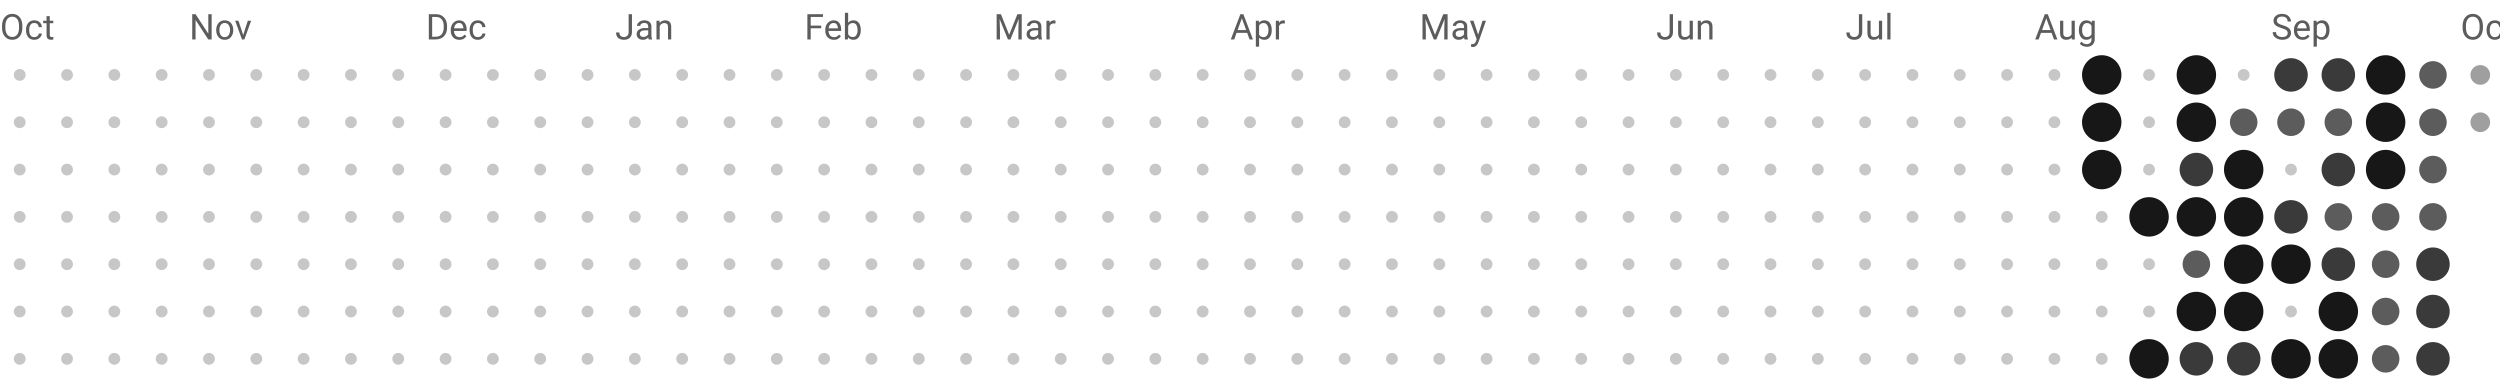
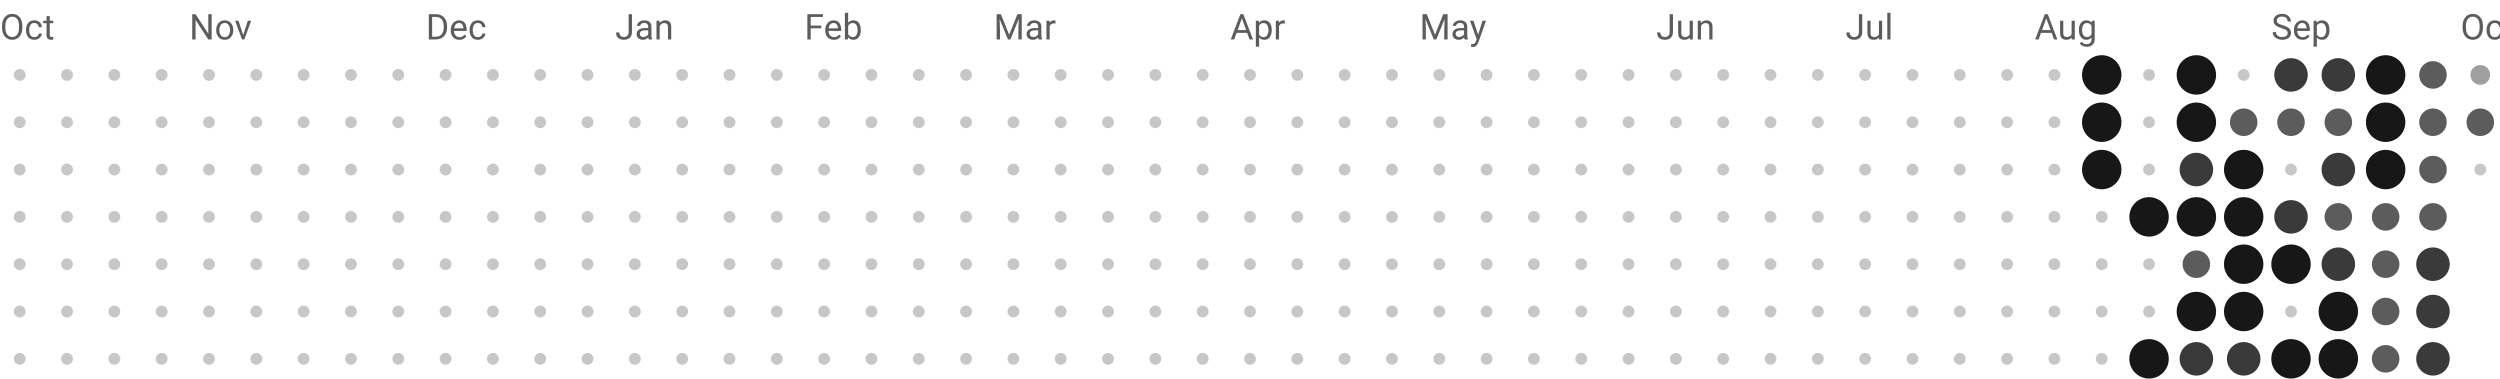
<svg xmlns="http://www.w3.org/2000/svg" width="634" height="96" viewBox="0 0 634 96" role="img">
  <text x="0" y="10" font-family="-apple-system,BlinkMacSystemFont,'Segoe UI',Roboto,Helvetica,Arial,sans-serif" font-size="9" fill="#5c5c5c">Oct</text>
  <text x="48" y="10" font-family="-apple-system,BlinkMacSystemFont,'Segoe UI',Roboto,Helvetica,Arial,sans-serif" font-size="9" fill="#5c5c5c">Nov</text>
  <text x="108" y="10" font-family="-apple-system,BlinkMacSystemFont,'Segoe UI',Roboto,Helvetica,Arial,sans-serif" font-size="9" fill="#5c5c5c">Dec</text>
  <text x="156" y="10" font-family="-apple-system,BlinkMacSystemFont,'Segoe UI',Roboto,Helvetica,Arial,sans-serif" font-size="9" fill="#5c5c5c">Jan</text>
  <text x="204" y="10" font-family="-apple-system,BlinkMacSystemFont,'Segoe UI',Roboto,Helvetica,Arial,sans-serif" font-size="9" fill="#5c5c5c">Feb</text>
  <text x="252" y="10" font-family="-apple-system,BlinkMacSystemFont,'Segoe UI',Roboto,Helvetica,Arial,sans-serif" font-size="9" fill="#5c5c5c">Mar</text>
  <text x="312" y="10" font-family="-apple-system,BlinkMacSystemFont,'Segoe UI',Roboto,Helvetica,Arial,sans-serif" font-size="9" fill="#5c5c5c">Apr</text>
  <text x="360" y="10" font-family="-apple-system,BlinkMacSystemFont,'Segoe UI',Roboto,Helvetica,Arial,sans-serif" font-size="9" fill="#5c5c5c">May</text>
  <text x="420" y="10" font-family="-apple-system,BlinkMacSystemFont,'Segoe UI',Roboto,Helvetica,Arial,sans-serif" font-size="9" fill="#5c5c5c">Jun</text>
  <text x="468" y="10" font-family="-apple-system,BlinkMacSystemFont,'Segoe UI',Roboto,Helvetica,Arial,sans-serif" font-size="9" fill="#5c5c5c">Jul</text>
  <text x="516" y="10" font-family="-apple-system,BlinkMacSystemFont,'Segoe UI',Roboto,Helvetica,Arial,sans-serif" font-size="9" fill="#5c5c5c">Aug</text>
  <text x="576" y="10" font-family="-apple-system,BlinkMacSystemFont,'Segoe UI',Roboto,Helvetica,Arial,sans-serif" font-size="9" fill="#5c5c5c">Sep</text>
  <text x="624" y="10" font-family="-apple-system,BlinkMacSystemFont,'Segoe UI',Roboto,Helvetica,Arial,sans-serif" font-size="9" fill="#5c5c5c">Oct</text>
  <circle cx="5" cy="19" r="1.5" fill="#c7c7c7" />
  <circle cx="5" cy="31" r="1.5" fill="#c7c7c7" />
  <circle cx="5" cy="43" r="1.5" fill="#c7c7c7" />
  <circle cx="5" cy="55" r="1.5" fill="#c7c7c7" />
  <circle cx="5" cy="67" r="1.5" fill="#c7c7c7" />
  <circle cx="5" cy="79" r="1.5" fill="#c7c7c7" />
  <circle cx="5" cy="91" r="1.5" fill="#c7c7c7" />
  <circle cx="17" cy="19" r="1.5" fill="#c7c7c7" />
  <circle cx="17" cy="31" r="1.5" fill="#c7c7c7" />
  <circle cx="17" cy="43" r="1.5" fill="#c7c7c7" />
  <circle cx="17" cy="55" r="1.5" fill="#c7c7c7" />
  <circle cx="17" cy="67" r="1.5" fill="#c7c7c7" />
  <circle cx="17" cy="79" r="1.5" fill="#c7c7c7" />
  <circle cx="17" cy="91" r="1.5" fill="#c7c7c7" />
  <circle cx="29" cy="19" r="1.5" fill="#c7c7c7" />
  <circle cx="29" cy="31" r="1.5" fill="#c7c7c7" />
  <circle cx="29" cy="43" r="1.5" fill="#c7c7c7" />
  <circle cx="29" cy="55" r="1.5" fill="#c7c7c7" />
  <circle cx="29" cy="67" r="1.5" fill="#c7c7c7" />
  <circle cx="29" cy="79" r="1.5" fill="#c7c7c7" />
  <circle cx="29" cy="91" r="1.5" fill="#c7c7c7" />
  <circle cx="41" cy="19" r="1.5" fill="#c7c7c7" />
  <circle cx="41" cy="31" r="1.5" fill="#c7c7c7" />
  <circle cx="41" cy="43" r="1.5" fill="#c7c7c7" />
  <circle cx="41" cy="55" r="1.5" fill="#c7c7c7" />
  <circle cx="41" cy="67" r="1.5" fill="#c7c7c7" />
  <circle cx="41" cy="79" r="1.5" fill="#c7c7c7" />
  <circle cx="41" cy="91" r="1.5" fill="#c7c7c7" />
  <circle cx="53" cy="19" r="1.5" fill="#c7c7c7" />
  <circle cx="53" cy="31" r="1.5" fill="#c7c7c7" />
  <circle cx="53" cy="43" r="1.5" fill="#c7c7c7" />
  <circle cx="53" cy="55" r="1.5" fill="#c7c7c7" />
  <circle cx="53" cy="67" r="1.5" fill="#c7c7c7" />
  <circle cx="53" cy="79" r="1.5" fill="#c7c7c7" />
  <circle cx="53" cy="91" r="1.5" fill="#c7c7c7" />
  <circle cx="65" cy="19" r="1.5" fill="#c7c7c7" />
  <circle cx="65" cy="31" r="1.5" fill="#c7c7c7" />
  <circle cx="65" cy="43" r="1.5" fill="#c7c7c7" />
  <circle cx="65" cy="55" r="1.5" fill="#c7c7c7" />
  <circle cx="65" cy="67" r="1.5" fill="#c7c7c7" />
  <circle cx="65" cy="79" r="1.5" fill="#c7c7c7" />
  <circle cx="65" cy="91" r="1.5" fill="#c7c7c7" />
  <circle cx="77" cy="19" r="1.5" fill="#c7c7c7" />
  <circle cx="77" cy="31" r="1.5" fill="#c7c7c7" />
  <circle cx="77" cy="43" r="1.5" fill="#c7c7c7" />
  <circle cx="77" cy="55" r="1.5" fill="#c7c7c7" />
  <circle cx="77" cy="67" r="1.5" fill="#c7c7c7" />
  <circle cx="77" cy="79" r="1.5" fill="#c7c7c7" />
  <circle cx="77" cy="91" r="1.5" fill="#c7c7c7" />
  <circle cx="89" cy="19" r="1.5" fill="#c7c7c7" />
  <circle cx="89" cy="31" r="1.5" fill="#c7c7c7" />
  <circle cx="89" cy="43" r="1.5" fill="#c7c7c7" />
  <circle cx="89" cy="55" r="1.5" fill="#c7c7c7" />
  <circle cx="89" cy="67" r="1.5" fill="#c7c7c7" />
  <circle cx="89" cy="79" r="1.5" fill="#c7c7c7" />
  <circle cx="89" cy="91" r="1.5" fill="#c7c7c7" />
  <circle cx="101" cy="19" r="1.5" fill="#c7c7c7" />
  <circle cx="101" cy="31" r="1.5" fill="#c7c7c7" />
  <circle cx="101" cy="43" r="1.5" fill="#c7c7c7" />
  <circle cx="101" cy="55" r="1.5" fill="#c7c7c7" />
  <circle cx="101" cy="67" r="1.5" fill="#c7c7c7" />
  <circle cx="101" cy="79" r="1.5" fill="#c7c7c7" />
  <circle cx="101" cy="91" r="1.5" fill="#c7c7c7" />
  <circle cx="113" cy="19" r="1.5" fill="#c7c7c7" />
  <circle cx="113" cy="31" r="1.5" fill="#c7c7c7" />
  <circle cx="113" cy="43" r="1.5" fill="#c7c7c7" />
  <circle cx="113" cy="55" r="1.5" fill="#c7c7c7" />
  <circle cx="113" cy="67" r="1.5" fill="#c7c7c7" />
  <circle cx="113" cy="79" r="1.5" fill="#c7c7c7" />
  <circle cx="113" cy="91" r="1.5" fill="#c7c7c7" />
  <circle cx="125" cy="19" r="1.5" fill="#c7c7c7" />
  <circle cx="125" cy="31" r="1.5" fill="#c7c7c7" />
  <circle cx="125" cy="43" r="1.5" fill="#c7c7c7" />
  <circle cx="125" cy="55" r="1.5" fill="#c7c7c7" />
  <circle cx="125" cy="67" r="1.5" fill="#c7c7c7" />
  <circle cx="125" cy="79" r="1.5" fill="#c7c7c7" />
  <circle cx="125" cy="91" r="1.5" fill="#c7c7c7" />
  <circle cx="137" cy="19" r="1.5" fill="#c7c7c7" />
  <circle cx="137" cy="31" r="1.5" fill="#c7c7c7" />
  <circle cx="137" cy="43" r="1.5" fill="#c7c7c7" />
  <circle cx="137" cy="55" r="1.5" fill="#c7c7c7" />
  <circle cx="137" cy="67" r="1.5" fill="#c7c7c7" />
  <circle cx="137" cy="79" r="1.5" fill="#c7c7c7" />
  <circle cx="137" cy="91" r="1.5" fill="#c7c7c7" />
  <circle cx="149" cy="19" r="1.5" fill="#c7c7c7" />
  <circle cx="149" cy="31" r="1.5" fill="#c7c7c7" />
  <circle cx="149" cy="43" r="1.5" fill="#c7c7c7" />
  <circle cx="149" cy="55" r="1.5" fill="#c7c7c7" />
  <circle cx="149" cy="67" r="1.5" fill="#c7c7c7" />
  <circle cx="149" cy="79" r="1.5" fill="#c7c7c7" />
  <circle cx="149" cy="91" r="1.5" fill="#c7c7c7" />
  <circle cx="161" cy="19" r="1.5" fill="#c7c7c7" />
  <circle cx="161" cy="31" r="1.5" fill="#c7c7c7" />
  <circle cx="161" cy="43" r="1.5" fill="#c7c7c7" />
  <circle cx="161" cy="55" r="1.5" fill="#c7c7c7" />
  <circle cx="161" cy="67" r="1.5" fill="#c7c7c7" />
  <circle cx="161" cy="79" r="1.5" fill="#c7c7c7" />
  <circle cx="161" cy="91" r="1.5" fill="#c7c7c7" />
  <circle cx="173" cy="19" r="1.5" fill="#c7c7c7" />
  <circle cx="173" cy="31" r="1.5" fill="#c7c7c7" />
  <circle cx="173" cy="43" r="1.5" fill="#c7c7c7" />
  <circle cx="173" cy="55" r="1.5" fill="#c7c7c7" />
  <circle cx="173" cy="67" r="1.5" fill="#c7c7c7" />
  <circle cx="173" cy="79" r="1.5" fill="#c7c7c7" />
  <circle cx="173" cy="91" r="1.5" fill="#c7c7c7" />
  <circle cx="185" cy="19" r="1.5" fill="#c7c7c7" />
  <circle cx="185" cy="31" r="1.5" fill="#c7c7c7" />
  <circle cx="185" cy="43" r="1.5" fill="#c7c7c7" />
  <circle cx="185" cy="55" r="1.5" fill="#c7c7c7" />
  <circle cx="185" cy="67" r="1.5" fill="#c7c7c7" />
  <circle cx="185" cy="79" r="1.5" fill="#c7c7c7" />
  <circle cx="185" cy="91" r="1.5" fill="#c7c7c7" />
  <circle cx="197" cy="19" r="1.5" fill="#c7c7c7" />
  <circle cx="197" cy="31" r="1.5" fill="#c7c7c7" />
  <circle cx="197" cy="43" r="1.5" fill="#c7c7c7" />
  <circle cx="197" cy="55" r="1.5" fill="#c7c7c7" />
  <circle cx="197" cy="67" r="1.5" fill="#c7c7c7" />
  <circle cx="197" cy="79" r="1.5" fill="#c7c7c7" />
  <circle cx="197" cy="91" r="1.5" fill="#c7c7c7" />
  <circle cx="209" cy="19" r="1.5" fill="#c7c7c7" />
  <circle cx="209" cy="31" r="1.5" fill="#c7c7c7" />
  <circle cx="209" cy="43" r="1.5" fill="#c7c7c7" />
  <circle cx="209" cy="55" r="1.5" fill="#c7c7c7" />
  <circle cx="209" cy="67" r="1.5" fill="#c7c7c7" />
  <circle cx="209" cy="79" r="1.5" fill="#c7c7c7" />
  <circle cx="209" cy="91" r="1.5" fill="#c7c7c7" />
  <circle cx="221" cy="19" r="1.5" fill="#c7c7c7" />
  <circle cx="221" cy="31" r="1.5" fill="#c7c7c7" />
  <circle cx="221" cy="43" r="1.5" fill="#c7c7c7" />
  <circle cx="221" cy="55" r="1.5" fill="#c7c7c7" />
  <circle cx="221" cy="67" r="1.5" fill="#c7c7c7" />
  <circle cx="221" cy="79" r="1.5" fill="#c7c7c7" />
  <circle cx="221" cy="91" r="1.5" fill="#c7c7c7" />
  <circle cx="233" cy="19" r="1.5" fill="#c7c7c7" />
  <circle cx="233" cy="31" r="1.5" fill="#c7c7c7" />
  <circle cx="233" cy="43" r="1.5" fill="#c7c7c7" />
  <circle cx="233" cy="55" r="1.5" fill="#c7c7c7" />
  <circle cx="233" cy="67" r="1.5" fill="#c7c7c7" />
  <circle cx="233" cy="79" r="1.5" fill="#c7c7c7" />
  <circle cx="233" cy="91" r="1.5" fill="#c7c7c7" />
  <circle cx="245" cy="19" r="1.5" fill="#c7c7c7" />
  <circle cx="245" cy="31" r="1.5" fill="#c7c7c7" />
  <circle cx="245" cy="43" r="1.5" fill="#c7c7c7" />
  <circle cx="245" cy="55" r="1.5" fill="#c7c7c7" />
  <circle cx="245" cy="67" r="1.5" fill="#c7c7c7" />
  <circle cx="245" cy="79" r="1.5" fill="#c7c7c7" />
  <circle cx="245" cy="91" r="1.5" fill="#c7c7c7" />
  <circle cx="257" cy="19" r="1.5" fill="#c7c7c7" />
  <circle cx="257" cy="31" r="1.5" fill="#c7c7c7" />
  <circle cx="257" cy="43" r="1.5" fill="#c7c7c7" />
  <circle cx="257" cy="55" r="1.5" fill="#c7c7c7" />
  <circle cx="257" cy="67" r="1.5" fill="#c7c7c7" />
  <circle cx="257" cy="79" r="1.5" fill="#c7c7c7" />
  <circle cx="257" cy="91" r="1.5" fill="#c7c7c7" />
  <circle cx="269" cy="19" r="1.5" fill="#c7c7c7" />
  <circle cx="269" cy="31" r="1.5" fill="#c7c7c7" />
  <circle cx="269" cy="43" r="1.5" fill="#c7c7c7" />
  <circle cx="269" cy="55" r="1.5" fill="#c7c7c7" />
  <circle cx="269" cy="67" r="1.5" fill="#c7c7c7" />
  <circle cx="269" cy="79" r="1.5" fill="#c7c7c7" />
  <circle cx="269" cy="91" r="1.5" fill="#c7c7c7" />
  <circle cx="281" cy="19" r="1.5" fill="#c7c7c7" />
  <circle cx="281" cy="31" r="1.5" fill="#c7c7c7" />
  <circle cx="281" cy="43" r="1.5" fill="#c7c7c7" />
  <circle cx="281" cy="55" r="1.5" fill="#c7c7c7" />
  <circle cx="281" cy="67" r="1.5" fill="#c7c7c7" />
  <circle cx="281" cy="79" r="1.5" fill="#c7c7c7" />
  <circle cx="281" cy="91" r="1.5" fill="#c7c7c7" />
  <circle cx="293" cy="19" r="1.5" fill="#c7c7c7" />
  <circle cx="293" cy="31" r="1.5" fill="#c7c7c7" />
  <circle cx="293" cy="43" r="1.5" fill="#c7c7c7" />
  <circle cx="293" cy="55" r="1.5" fill="#c7c7c7" />
  <circle cx="293" cy="67" r="1.5" fill="#c7c7c7" />
  <circle cx="293" cy="79" r="1.5" fill="#c7c7c7" />
  <circle cx="293" cy="91" r="1.5" fill="#c7c7c7" />
  <circle cx="305" cy="19" r="1.5" fill="#c7c7c7" />
  <circle cx="305" cy="31" r="1.5" fill="#c7c7c7" />
  <circle cx="305" cy="43" r="1.5" fill="#c7c7c7" />
  <circle cx="305" cy="55" r="1.5" fill="#c7c7c7" />
  <circle cx="305" cy="67" r="1.5" fill="#c7c7c7" />
  <circle cx="305" cy="79" r="1.5" fill="#c7c7c7" />
  <circle cx="305" cy="91" r="1.5" fill="#c7c7c7" />
  <circle cx="317" cy="19" r="1.5" fill="#c7c7c7" />
  <circle cx="317" cy="31" r="1.5" fill="#c7c7c7" />
  <circle cx="317" cy="43" r="1.5" fill="#c7c7c7" />
  <circle cx="317" cy="55" r="1.5" fill="#c7c7c7" />
  <circle cx="317" cy="67" r="1.5" fill="#c7c7c7" />
  <circle cx="317" cy="79" r="1.5" fill="#c7c7c7" />
  <circle cx="317" cy="91" r="1.5" fill="#c7c7c7" />
  <circle cx="329" cy="19" r="1.5" fill="#c7c7c7" />
  <circle cx="329" cy="31" r="1.5" fill="#c7c7c7" />
  <circle cx="329" cy="43" r="1.5" fill="#c7c7c7" />
  <circle cx="329" cy="55" r="1.5" fill="#c7c7c7" />
  <circle cx="329" cy="67" r="1.5" fill="#c7c7c7" />
  <circle cx="329" cy="79" r="1.5" fill="#c7c7c7" />
  <circle cx="329" cy="91" r="1.5" fill="#c7c7c7" />
  <circle cx="341" cy="19" r="1.5" fill="#c7c7c7" />
  <circle cx="341" cy="31" r="1.5" fill="#c7c7c7" />
  <circle cx="341" cy="43" r="1.5" fill="#c7c7c7" />
  <circle cx="341" cy="55" r="1.5" fill="#c7c7c7" />
  <circle cx="341" cy="67" r="1.5" fill="#c7c7c7" />
  <circle cx="341" cy="79" r="1.5" fill="#c7c7c7" />
  <circle cx="341" cy="91" r="1.5" fill="#c7c7c7" />
  <circle cx="353" cy="19" r="1.5" fill="#c7c7c7" />
  <circle cx="353" cy="31" r="1.5" fill="#c7c7c7" />
  <circle cx="353" cy="43" r="1.5" fill="#c7c7c7" />
  <circle cx="353" cy="55" r="1.5" fill="#c7c7c7" />
  <circle cx="353" cy="67" r="1.5" fill="#c7c7c7" />
  <circle cx="353" cy="79" r="1.5" fill="#c7c7c7" />
  <circle cx="353" cy="91" r="1.5" fill="#c7c7c7" />
  <circle cx="365" cy="19" r="1.5" fill="#c7c7c7" />
  <circle cx="365" cy="31" r="1.5" fill="#c7c7c7" />
  <circle cx="365" cy="43" r="1.5" fill="#c7c7c7" />
  <circle cx="365" cy="55" r="1.5" fill="#c7c7c7" />
  <circle cx="365" cy="67" r="1.5" fill="#c7c7c7" />
  <circle cx="365" cy="79" r="1.5" fill="#c7c7c7" />
  <circle cx="365" cy="91" r="1.5" fill="#c7c7c7" />
  <circle cx="377" cy="19" r="1.5" fill="#c7c7c7" />
  <circle cx="377" cy="31" r="1.5" fill="#c7c7c7" />
  <circle cx="377" cy="43" r="1.5" fill="#c7c7c7" />
  <circle cx="377" cy="55" r="1.5" fill="#c7c7c7" />
  <circle cx="377" cy="67" r="1.5" fill="#c7c7c7" />
  <circle cx="377" cy="79" r="1.5" fill="#c7c7c7" />
  <circle cx="377" cy="91" r="1.5" fill="#c7c7c7" />
  <circle cx="389" cy="19" r="1.5" fill="#c7c7c7" />
  <circle cx="389" cy="31" r="1.5" fill="#c7c7c7" />
  <circle cx="389" cy="43" r="1.5" fill="#c7c7c7" />
  <circle cx="389" cy="55" r="1.5" fill="#c7c7c7" />
  <circle cx="389" cy="67" r="1.5" fill="#c7c7c7" />
  <circle cx="389" cy="79" r="1.5" fill="#c7c7c7" />
  <circle cx="389" cy="91" r="1.5" fill="#c7c7c7" />
  <circle cx="401" cy="19" r="1.5" fill="#c7c7c7" />
  <circle cx="401" cy="31" r="1.5" fill="#c7c7c7" />
  <circle cx="401" cy="43" r="1.5" fill="#c7c7c7" />
  <circle cx="401" cy="55" r="1.5" fill="#c7c7c7" />
  <circle cx="401" cy="67" r="1.5" fill="#c7c7c7" />
  <circle cx="401" cy="79" r="1.5" fill="#c7c7c7" />
  <circle cx="401" cy="91" r="1.5" fill="#c7c7c7" />
  <circle cx="413" cy="19" r="1.5" fill="#c7c7c7" />
  <circle cx="413" cy="31" r="1.5" fill="#c7c7c7" />
  <circle cx="413" cy="43" r="1.5" fill="#c7c7c7" />
  <circle cx="413" cy="55" r="1.5" fill="#c7c7c7" />
  <circle cx="413" cy="67" r="1.5" fill="#c7c7c7" />
  <circle cx="413" cy="79" r="1.5" fill="#c7c7c7" />
  <circle cx="413" cy="91" r="1.5" fill="#c7c7c7" />
  <circle cx="425" cy="19" r="1.5" fill="#c7c7c7" />
  <circle cx="425" cy="31" r="1.5" fill="#c7c7c7" />
  <circle cx="425" cy="43" r="1.5" fill="#c7c7c7" />
  <circle cx="425" cy="55" r="1.5" fill="#c7c7c7" />
  <circle cx="425" cy="67" r="1.5" fill="#c7c7c7" />
  <circle cx="425" cy="79" r="1.5" fill="#c7c7c7" />
  <circle cx="425" cy="91" r="1.5" fill="#c7c7c7" />
  <circle cx="437" cy="19" r="1.5" fill="#c7c7c7" />
  <circle cx="437" cy="31" r="1.5" fill="#c7c7c7" />
  <circle cx="437" cy="43" r="1.5" fill="#c7c7c7" />
  <circle cx="437" cy="55" r="1.5" fill="#c7c7c7" />
  <circle cx="437" cy="67" r="1.5" fill="#c7c7c7" />
  <circle cx="437" cy="79" r="1.5" fill="#c7c7c7" />
  <circle cx="437" cy="91" r="1.5" fill="#c7c7c7" />
  <circle cx="449" cy="19" r="1.5" fill="#c7c7c7" />
  <circle cx="449" cy="31" r="1.5" fill="#c7c7c7" />
  <circle cx="449" cy="43" r="1.5" fill="#c7c7c7" />
  <circle cx="449" cy="55" r="1.5" fill="#c7c7c7" />
  <circle cx="449" cy="67" r="1.5" fill="#c7c7c7" />
  <circle cx="449" cy="79" r="1.5" fill="#c7c7c7" />
  <circle cx="449" cy="91" r="1.5" fill="#c7c7c7" />
  <circle cx="461" cy="19" r="1.5" fill="#c7c7c7" />
  <circle cx="461" cy="31" r="1.5" fill="#c7c7c7" />
  <circle cx="461" cy="43" r="1.5" fill="#c7c7c7" />
  <circle cx="461" cy="55" r="1.5" fill="#c7c7c7" />
  <circle cx="461" cy="67" r="1.5" fill="#c7c7c7" />
  <circle cx="461" cy="79" r="1.5" fill="#c7c7c7" />
  <circle cx="461" cy="91" r="1.5" fill="#c7c7c7" />
  <circle cx="473" cy="19" r="1.5" fill="#c7c7c7" />
  <circle cx="473" cy="31" r="1.5" fill="#c7c7c7" />
  <circle cx="473" cy="43" r="1.5" fill="#c7c7c7" />
  <circle cx="473" cy="55" r="1.5" fill="#c7c7c7" />
  <circle cx="473" cy="67" r="1.5" fill="#c7c7c7" />
  <circle cx="473" cy="79" r="1.5" fill="#c7c7c7" />
  <circle cx="473" cy="91" r="1.5" fill="#c7c7c7" />
  <circle cx="485" cy="19" r="1.5" fill="#c7c7c7" />
  <circle cx="485" cy="31" r="1.5" fill="#c7c7c7" />
  <circle cx="485" cy="43" r="1.5" fill="#c7c7c7" />
  <circle cx="485" cy="55" r="1.5" fill="#c7c7c7" />
  <circle cx="485" cy="67" r="1.5" fill="#c7c7c7" />
  <circle cx="485" cy="79" r="1.5" fill="#c7c7c7" />
  <circle cx="485" cy="91" r="1.5" fill="#c7c7c7" />
  <circle cx="497" cy="19" r="1.5" fill="#c7c7c7" />
  <circle cx="497" cy="31" r="1.5" fill="#c7c7c7" />
  <circle cx="497" cy="43" r="1.5" fill="#c7c7c7" />
  <circle cx="497" cy="55" r="1.5" fill="#c7c7c7" />
  <circle cx="497" cy="67" r="1.5" fill="#c7c7c7" />
  <circle cx="497" cy="79" r="1.5" fill="#c7c7c7" />
  <circle cx="497" cy="91" r="1.5" fill="#c7c7c7" />
  <circle cx="509" cy="19" r="1.5" fill="#c7c7c7" />
  <circle cx="509" cy="31" r="1.5" fill="#c7c7c7" />
  <circle cx="509" cy="43" r="1.5" fill="#c7c7c7" />
  <circle cx="509" cy="55" r="1.5" fill="#c7c7c7" />
  <circle cx="509" cy="67" r="1.5" fill="#c7c7c7" />
  <circle cx="509" cy="79" r="1.5" fill="#c7c7c7" />
  <circle cx="509" cy="91" r="1.5" fill="#c7c7c7" />
  <circle cx="521" cy="19" r="1.5" fill="#c7c7c7" />
  <circle cx="521" cy="31" r="1.5" fill="#c7c7c7" />
  <circle cx="521" cy="43" r="1.5" fill="#c7c7c7" />
  <circle cx="521" cy="55" r="1.5" fill="#c7c7c7" />
  <circle cx="521" cy="67" r="1.5" fill="#c7c7c7" />
  <circle cx="521" cy="79" r="1.5" fill="#c7c7c7" />
  <circle cx="521" cy="91" r="1.5" fill="#c7c7c7" />
  <circle cx="533" cy="19" r="5" fill="#171717" />
  <circle cx="533" cy="31" r="5" fill="#171717" />
  <circle cx="533" cy="43" r="5" fill="#171717" />
  <circle cx="533" cy="55" r="1.5" fill="#c7c7c7" />
  <circle cx="533" cy="67" r="1.5" fill="#c7c7c7" />
  <circle cx="533" cy="79" r="1.5" fill="#c7c7c7" />
  <circle cx="533" cy="91" r="1.5" fill="#c7c7c7" />
  <circle cx="545" cy="19" r="1.5" fill="#c7c7c7" />
  <circle cx="545" cy="31" r="1.5" fill="#c7c7c7" />
  <circle cx="545" cy="43" r="1.5" fill="#c7c7c7" />
  <circle cx="545" cy="55" r="5" fill="#171717" />
  <circle cx="545" cy="67" r="1.5" fill="#c7c7c7" />
  <circle cx="545" cy="79" r="1.5" fill="#c7c7c7" />
  <circle cx="545" cy="91" r="5" fill="#171717" />
  <circle cx="557" cy="19" r="5" fill="#171717" />
  <circle cx="557" cy="31" r="5" fill="#171717" />
  <circle cx="557" cy="43" r="4.25" fill="#3a3a3a" />
  <circle cx="557" cy="55" r="5" fill="#171717" />
  <circle cx="557" cy="67" r="3.5" fill="#5c5c5c" />
  <circle cx="557" cy="79" r="5" fill="#171717" />
  <circle cx="557" cy="91" r="4.25" fill="#3a3a3a" />
  <circle cx="569" cy="19" r="1.5" fill="#c7c7c7" />
  <circle cx="569" cy="31" r="3.5" fill="#5c5c5c" />
  <circle cx="569" cy="43" r="5" fill="#171717" />
  <circle cx="569" cy="55" r="5" fill="#171717" />
  <circle cx="569" cy="67" r="5" fill="#171717" />
  <circle cx="569" cy="79" r="5" fill="#171717" />
  <circle cx="569" cy="91" r="4.25" fill="#3a3a3a" />
  <circle cx="581" cy="19" r="4.25" fill="#3a3a3a" />
  <circle cx="581" cy="31" r="3.5" fill="#5c5c5c" />
  <circle cx="581" cy="43" r="1.5" fill="#c7c7c7" />
  <circle cx="581" cy="55" r="4.25" fill="#3a3a3a" />
  <circle cx="581" cy="67" r="5" fill="#171717" />
  <circle cx="581" cy="79" r="1.5" fill="#c7c7c7" />
  <circle cx="581" cy="91" r="5" fill="#171717" />
  <circle cx="593" cy="19" r="4.25" fill="#3a3a3a" />
  <circle cx="593" cy="31" r="3.5" fill="#5c5c5c" />
  <circle cx="593" cy="43" r="4.25" fill="#3a3a3a" />
  <circle cx="593" cy="55" r="3.5" fill="#5c5c5c" />
  <circle cx="593" cy="67" r="4.25" fill="#3a3a3a" />
  <circle cx="593" cy="79" r="5" fill="#171717" />
  <circle cx="593" cy="91" r="5" fill="#171717" />
  <circle cx="605" cy="19" r="5" fill="#171717" />
  <circle cx="605" cy="31" r="5" fill="#171717" />
  <circle cx="605" cy="43" r="5" fill="#171717" />
  <circle cx="605" cy="55" r="3.5" fill="#5c5c5c" />
  <circle cx="605" cy="67" r="3.5" fill="#5c5c5c" />
  <circle cx="605" cy="79" r="3.5" fill="#5c5c5c" />
  <circle cx="605" cy="91" r="3.5" fill="#5c5c5c" />
  <circle cx="617" cy="19" r="3.5" fill="#5c5c5c" />
  <circle cx="617" cy="31" r="3.5" fill="#5c5c5c" />
  <circle cx="617" cy="43" r="3.5" fill="#5c5c5c" />
  <circle cx="617" cy="55" r="3.5" fill="#5c5c5c" />
  <circle cx="617" cy="67" r="4.25" fill="#3a3a3a" />
  <circle cx="617" cy="79" r="4.25" fill="#3a3a3a" />
  <circle cx="617" cy="91" r="4.25" fill="#3a3a3a" />
  <circle cx="629" cy="19" r="2.5" fill="#9f9f9f" />
-   <circle cx="629" cy="31" r="2.5" fill="#9f9f9f" />
+   <circle cx="629" cy="31" r="3.5" fill="#5c5c5c" />
+   <circle cx="629" cy="43" r="1.5" fill="#c7c7c7" />
</svg>
